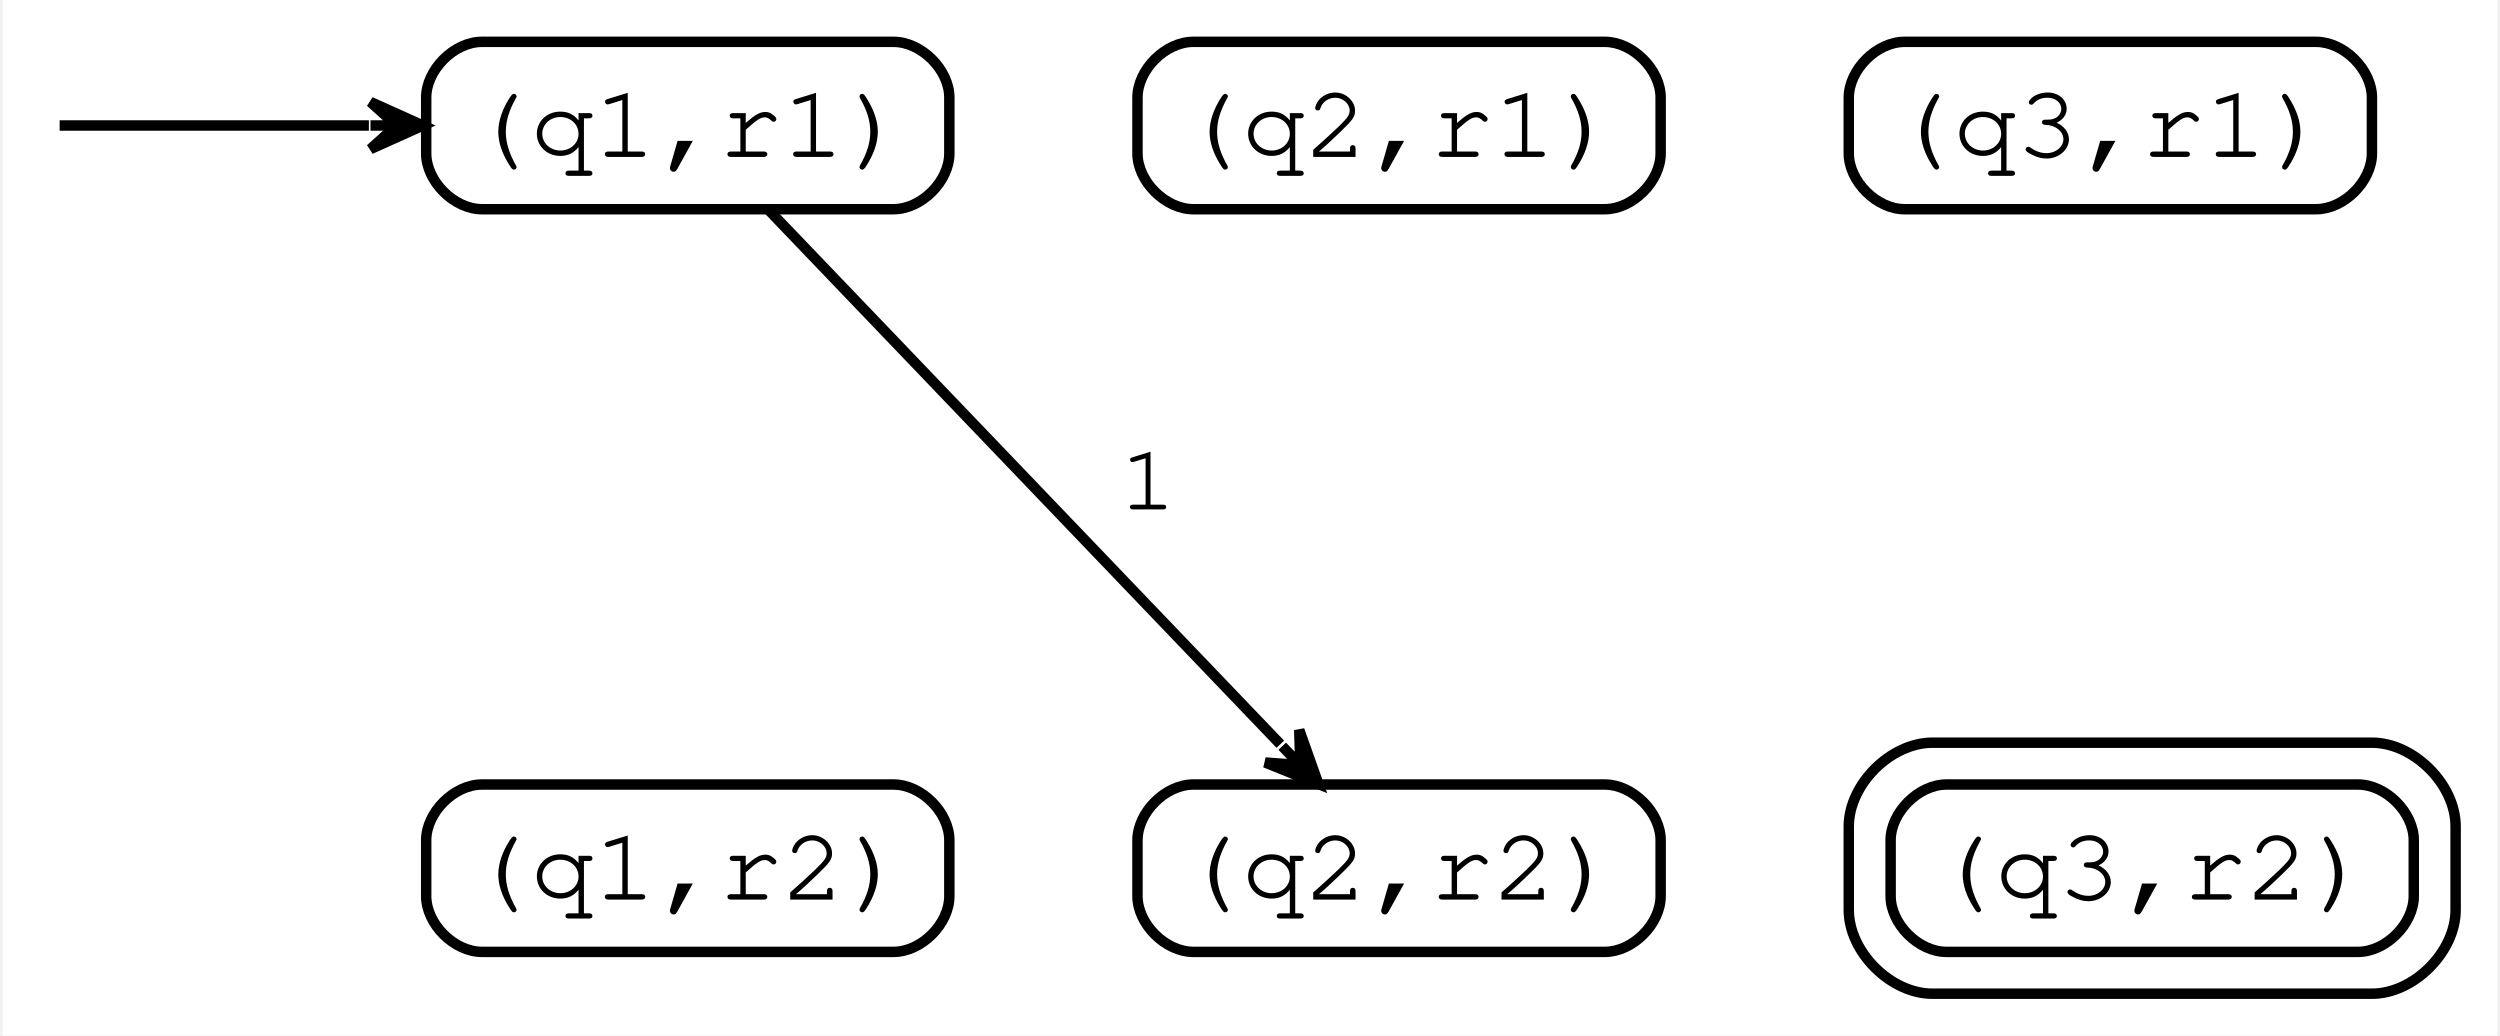
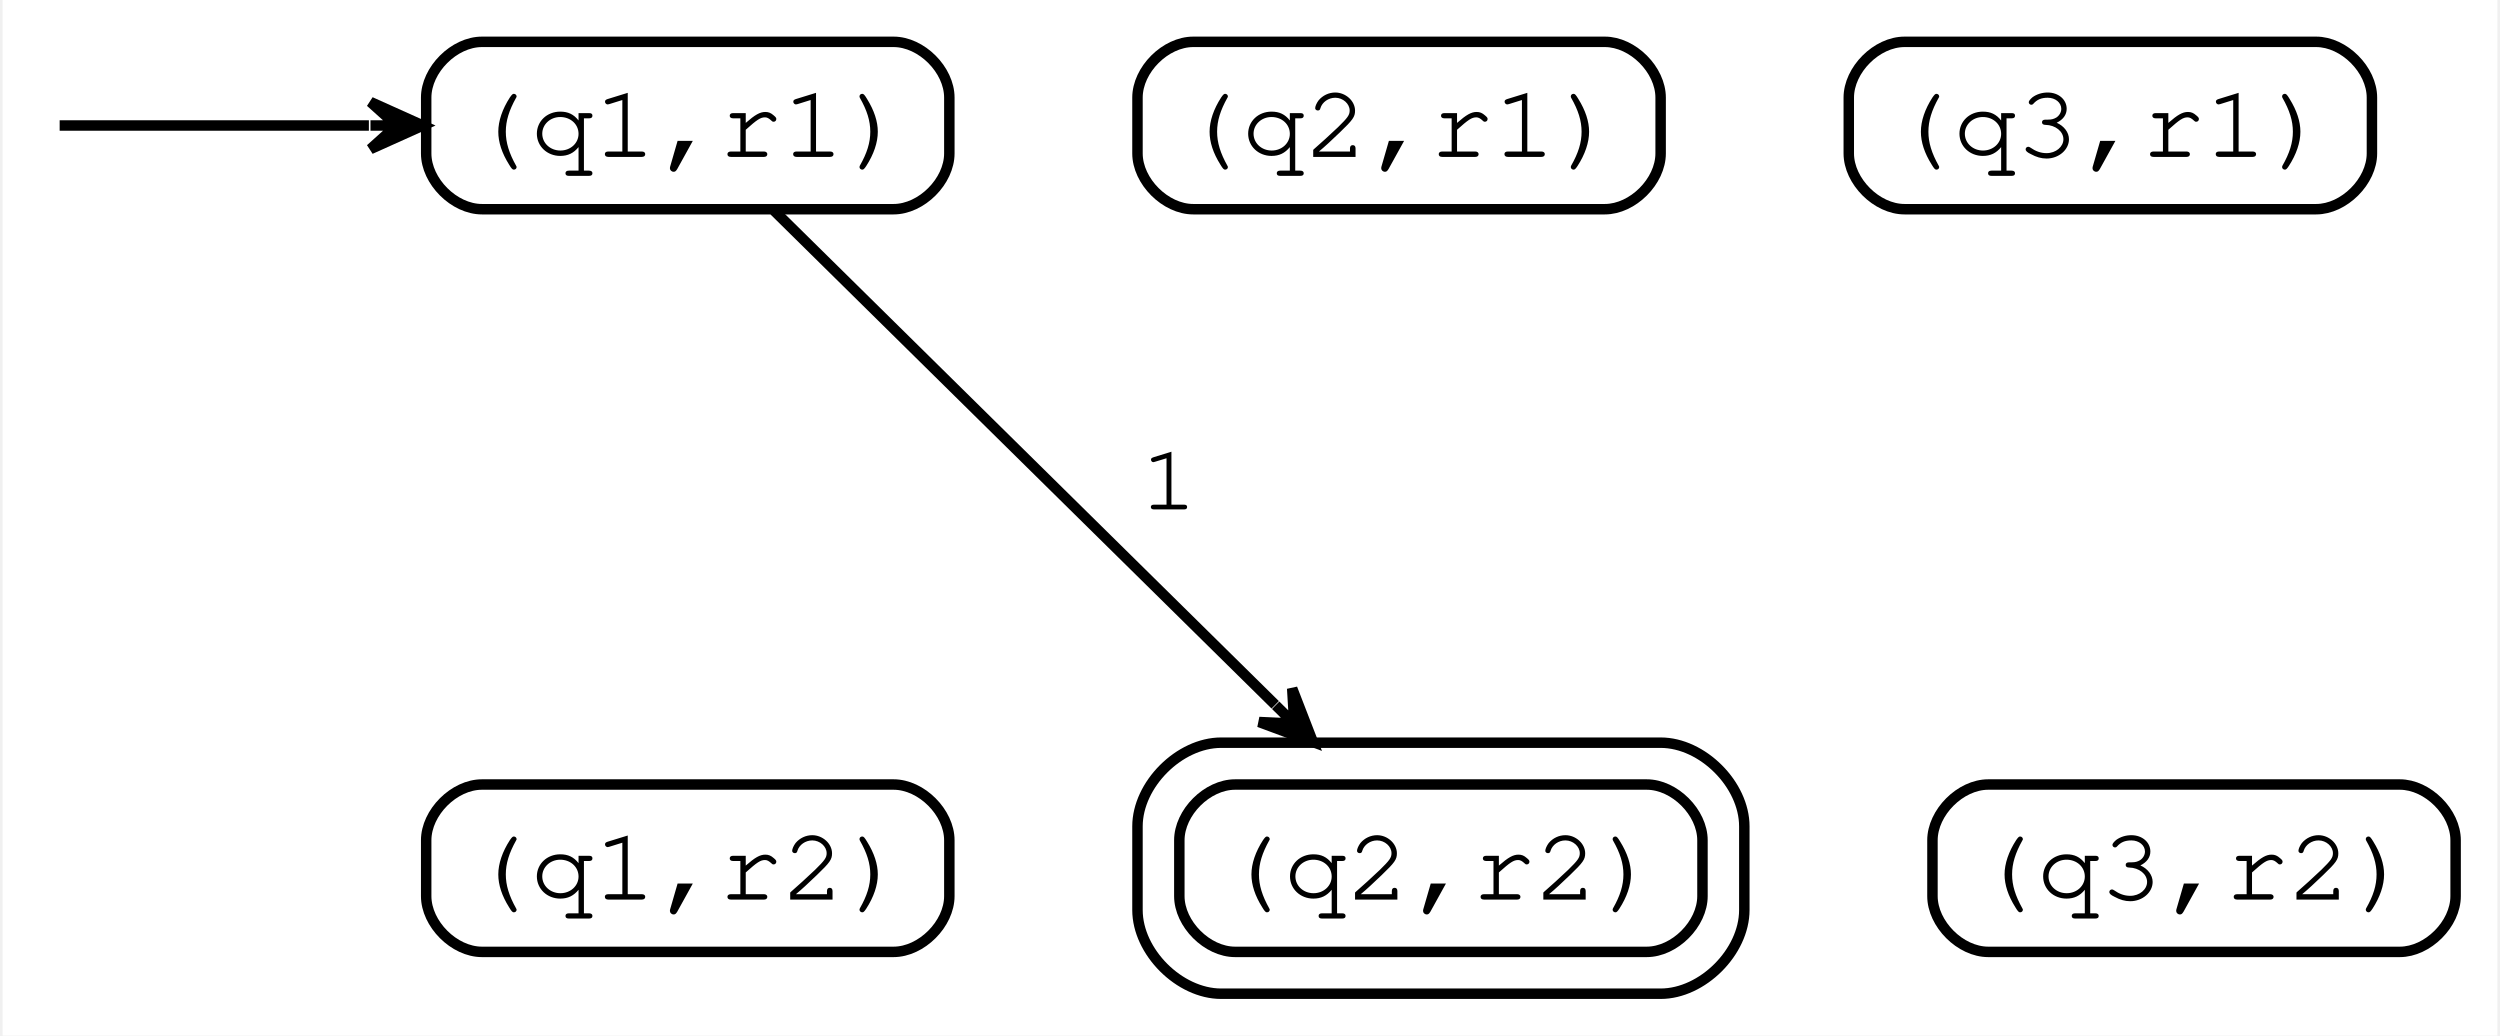
<svg xmlns="http://www.w3.org/2000/svg" width="239pt" height="99pt" viewBox="0.00 0.00 238.50 99.00">
  <g id="graph0" class="graph" transform="scale(1 1) rotate(0) translate(4 95)">
    <polygon fill="#ffffff" stroke="transparent" points="-4,4 -4,-95 234.503,-95 234.503,4 -4,4" />
    <g id="node1" class="node">
</g>
    <g id="node2" class="node">
      <path fill="none" stroke="#000000" d="M81.174,-91C81.174,-91 41.827,-91 41.827,-91 39.16,-91 36.493,-88.333 36.493,-85.667 36.493,-85.667 36.493,-80.333 36.493,-80.333 36.493,-77.667 39.16,-75 41.827,-75 41.827,-75 81.174,-75 81.174,-75 83.84,-75 86.507,-77.667 86.507,-80.333 86.507,-80.333 86.507,-85.667 86.507,-85.667 86.507,-88.333 83.84,-91 81.174,-91" />
      <text text-anchor="start" x="40.497" y="-80" font-family="Courier,monospace" font-size="10.00" fill="#000000">(q1,r1)</text>
    </g>
    <g id="edge2" class="edge">
      <path fill="none" stroke="#000000" d="M1.453,-83C11.307,-83 21.161,-83 31.015,-83" />
      <polygon fill="#000000" stroke="#000000" points="36.168,-83 31.168,-85.25 33.668,-83 31.168,-83 31.168,-83 31.168,-83 33.668,-83 31.168,-80.75 36.168,-83 36.168,-83" />
    </g>
    <g id="node5" class="node">
</g>
    <g id="node7" class="node">
-       <path fill="none" stroke="#000000" d="M149.173,-20C149.173,-20 109.826,-20 109.826,-20 107.16,-20 104.493,-17.333 104.493,-14.667 104.493,-14.667 104.493,-9.333 104.493,-9.333 104.493,-6.667 107.16,-4 109.826,-4 109.826,-4 149.173,-4 149.173,-4 151.84,-4 154.507,-6.667 154.507,-9.333 154.507,-9.333 154.507,-14.667 154.507,-14.667 154.507,-17.333 151.84,-20 149.173,-20" />
-       <text text-anchor="start" x="108.497" y="-9" font-family="Courier,monospace" font-size="10.00" fill="#000000">(q2,r2)</text>
+       <path fill="none" stroke="#000000" d="M153.173,-20C153.173,-20 113.827,-20 113.827,-20 111.16,-20 108.494,-17.333 108.494,-14.667 108.494,-14.667 108.494,-9.333 108.494,-9.333 108.494,-6.667 111.16,-4 113.827,-4 113.827,-4 153.173,-4 153.173,-4 155.84,-4 158.506,-6.667 158.506,-9.333 158.506,-9.333 158.506,-14.667 158.506,-14.667 158.506,-17.333 155.84,-20 153.173,-20" />
+       <path fill="none" stroke="#000000" d="M154.507,-24C154.507,-24 112.493,-24 112.493,-24 108.493,-24 104.493,-20 104.493,-16 104.493,-16 104.493,-8 104.493,-8 104.493,-4 108.493,0 112.493,0 112.493,0 154.507,0 154.507,0 158.507,0 162.507,-4 162.507,-8 162.507,-8 162.507,-16 162.507,-16 162.507,-20 158.507,-24 154.507,-24" />
+       <text text-anchor="start" x="112.497" y="-9" font-family="Courier,monospace" font-size="10.00" fill="#000000">(q2,r2)</text>
    </g>
    <g id="edge4" class="edge">
-       <path fill="none" stroke="#000000" d="M69.3,-74.855C81.29,-62.337 104.309,-38.302 118.148,-23.853" />
-       <polygon fill="#000000" stroke="#000000" points="121.79,-20.05 119.957,-25.217 120.061,-21.855 118.332,-23.661 118.332,-23.661 118.332,-23.661 120.061,-21.855 116.707,-22.104 121.79,-20.05 121.79,-20.05" />
-       <text text-anchor="start" x="102.8" y="-46.3" font-family="Courier,monospace" font-size="9.00" fill="#000000">1</text>
+       <path fill="none" stroke="#000000" d="M69.759,-74.855C81.405,-63.371 102.878,-42.197 117.659,-27.62" />
+       <polygon fill="#000000" stroke="#000000" points="121.263,-24.067 119.283,-29.18 119.483,-25.822 117.703,-27.578 117.703,-27.578 117.703,-27.578 119.483,-25.822 116.123,-25.976 121.263,-24.067 121.263,-24.067" />
+       <text text-anchor="start" x="104.8" y="-46.3" font-family="Courier,monospace" font-size="9.00" fill="#000000">1</text>
    </g>
    <g id="node3" class="node">
      <path fill="none" stroke="#000000" d="M149.173,-91C149.173,-91 109.826,-91 109.826,-91 107.16,-91 104.493,-88.333 104.493,-85.667 104.493,-85.667 104.493,-80.333 104.493,-80.333 104.493,-77.667 107.16,-75 109.826,-75 109.826,-75 149.173,-75 149.173,-75 151.84,-75 154.507,-77.667 154.507,-80.333 154.507,-80.333 154.507,-85.667 154.507,-85.667 154.507,-88.333 151.84,-91 149.173,-91" />
      <text text-anchor="start" x="108.497" y="-80" font-family="Courier,monospace" font-size="10.00" fill="#000000">(q2,r1)</text>
    </g>
    <g id="node4" class="node">
      <path fill="none" stroke="#000000" d="M217.173,-91C217.173,-91 177.827,-91 177.827,-91 175.16,-91 172.493,-88.333 172.493,-85.667 172.493,-85.667 172.493,-80.333 172.493,-80.333 172.493,-77.667 175.16,-75 177.827,-75 177.827,-75 217.173,-75 217.173,-75 219.84,-75 222.507,-77.667 222.507,-80.333 222.507,-80.333 222.507,-85.667 222.507,-85.667 222.507,-88.333 219.84,-91 217.173,-91" />
      <text text-anchor="start" x="176.497" y="-80" font-family="Courier,monospace" font-size="10.00" fill="#000000">(q3,r1)</text>
    </g>
    <g id="node6" class="node">
      <path fill="none" stroke="#000000" d="M81.174,-20C81.174,-20 41.827,-20 41.827,-20 39.16,-20 36.493,-17.333 36.493,-14.667 36.493,-14.667 36.493,-9.333 36.493,-9.333 36.493,-6.667 39.16,-4 41.827,-4 41.827,-4 81.174,-4 81.174,-4 83.84,-4 86.507,-6.667 86.507,-9.333 86.507,-9.333 86.507,-14.667 86.507,-14.667 86.507,-17.333 83.84,-20 81.174,-20" />
      <text text-anchor="start" x="40.497" y="-9" font-family="Courier,monospace" font-size="10.00" fill="#000000">(q1,r2)</text>
    </g>
    <g id="node8" class="node">
-       <path fill="none" stroke="#000000" d="M221.173,-20C221.173,-20 181.827,-20 181.827,-20 179.16,-20 176.494,-17.333 176.494,-14.667 176.494,-14.667 176.494,-9.333 176.494,-9.333 176.494,-6.667 179.16,-4 181.827,-4 181.827,-4 221.173,-4 221.173,-4 223.84,-4 226.506,-6.667 226.506,-9.333 226.506,-9.333 226.506,-14.667 226.506,-14.667 226.506,-17.333 223.84,-20 221.173,-20" />
-       <path fill="none" stroke="#000000" d="M222.507,-24C222.507,-24 180.493,-24 180.493,-24 176.493,-24 172.493,-20 172.493,-16 172.493,-16 172.493,-8 172.493,-8 172.493,-4 176.493,0 180.493,0 180.493,0 222.507,0 222.507,0 226.507,0 230.507,-4 230.507,-8 230.507,-8 230.507,-16 230.507,-16 230.507,-20 226.507,-24 222.507,-24" />
-       <text text-anchor="start" x="180.497" y="-9" font-family="Courier,monospace" font-size="10.00" fill="#000000">(q3,r2)</text>
+       <path fill="none" stroke="#000000" d="M225.173,-20C225.173,-20 185.827,-20 185.827,-20 183.16,-20 180.493,-17.333 180.493,-14.667 180.493,-14.667 180.493,-9.333 180.493,-9.333 180.493,-6.667 183.16,-4 185.827,-4 185.827,-4 225.173,-4 225.173,-4 227.84,-4 230.507,-6.667 230.507,-9.333 230.507,-9.333 230.507,-14.667 230.507,-14.667 230.507,-17.333 227.84,-20 225.173,-20" />
+       <text text-anchor="start" x="184.497" y="-9" font-family="Courier,monospace" font-size="10.00" fill="#000000">(q3,r2)</text>
    </g>
  </g>
</svg>
